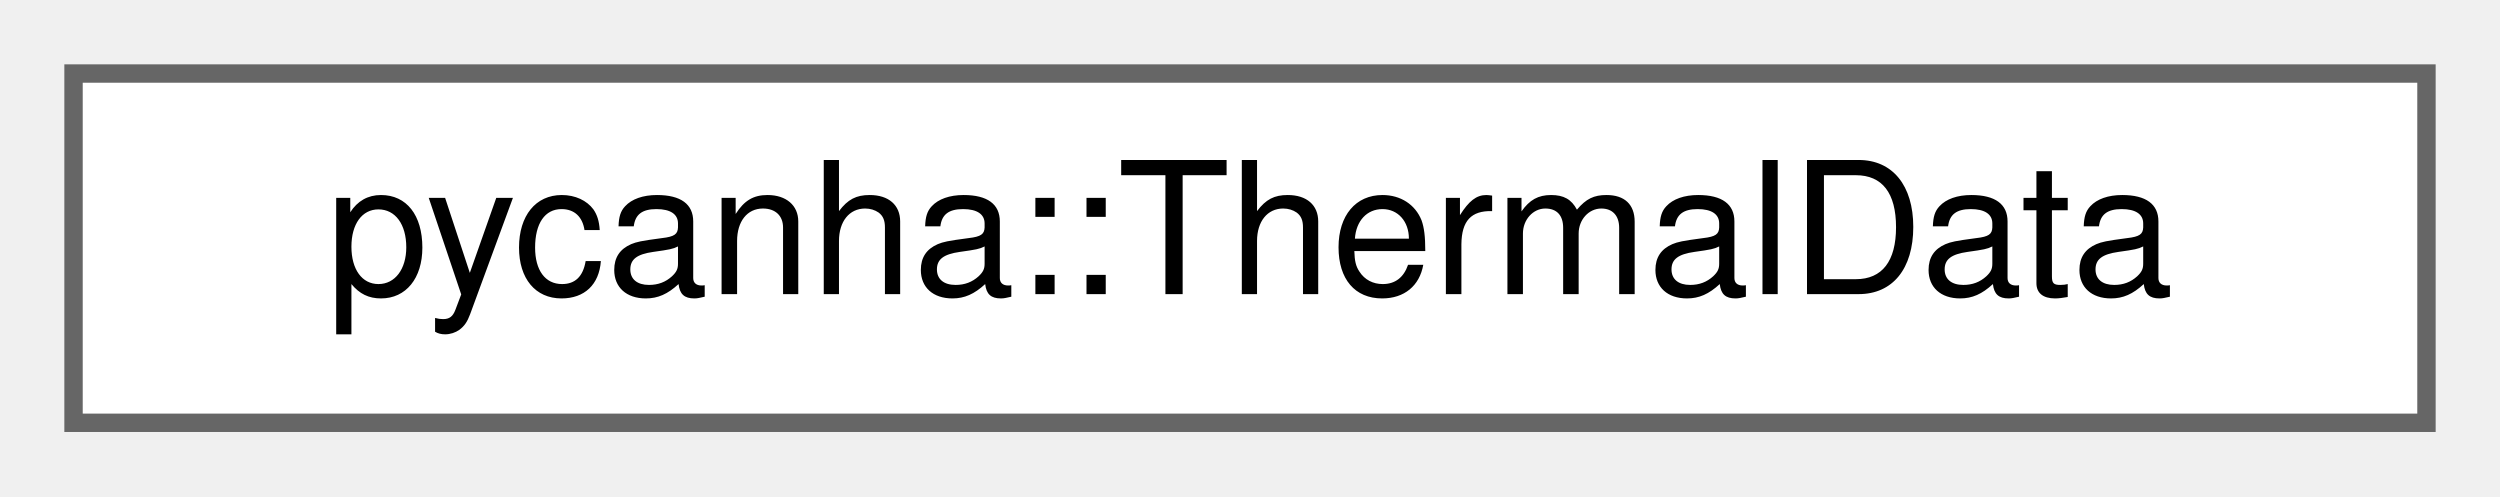
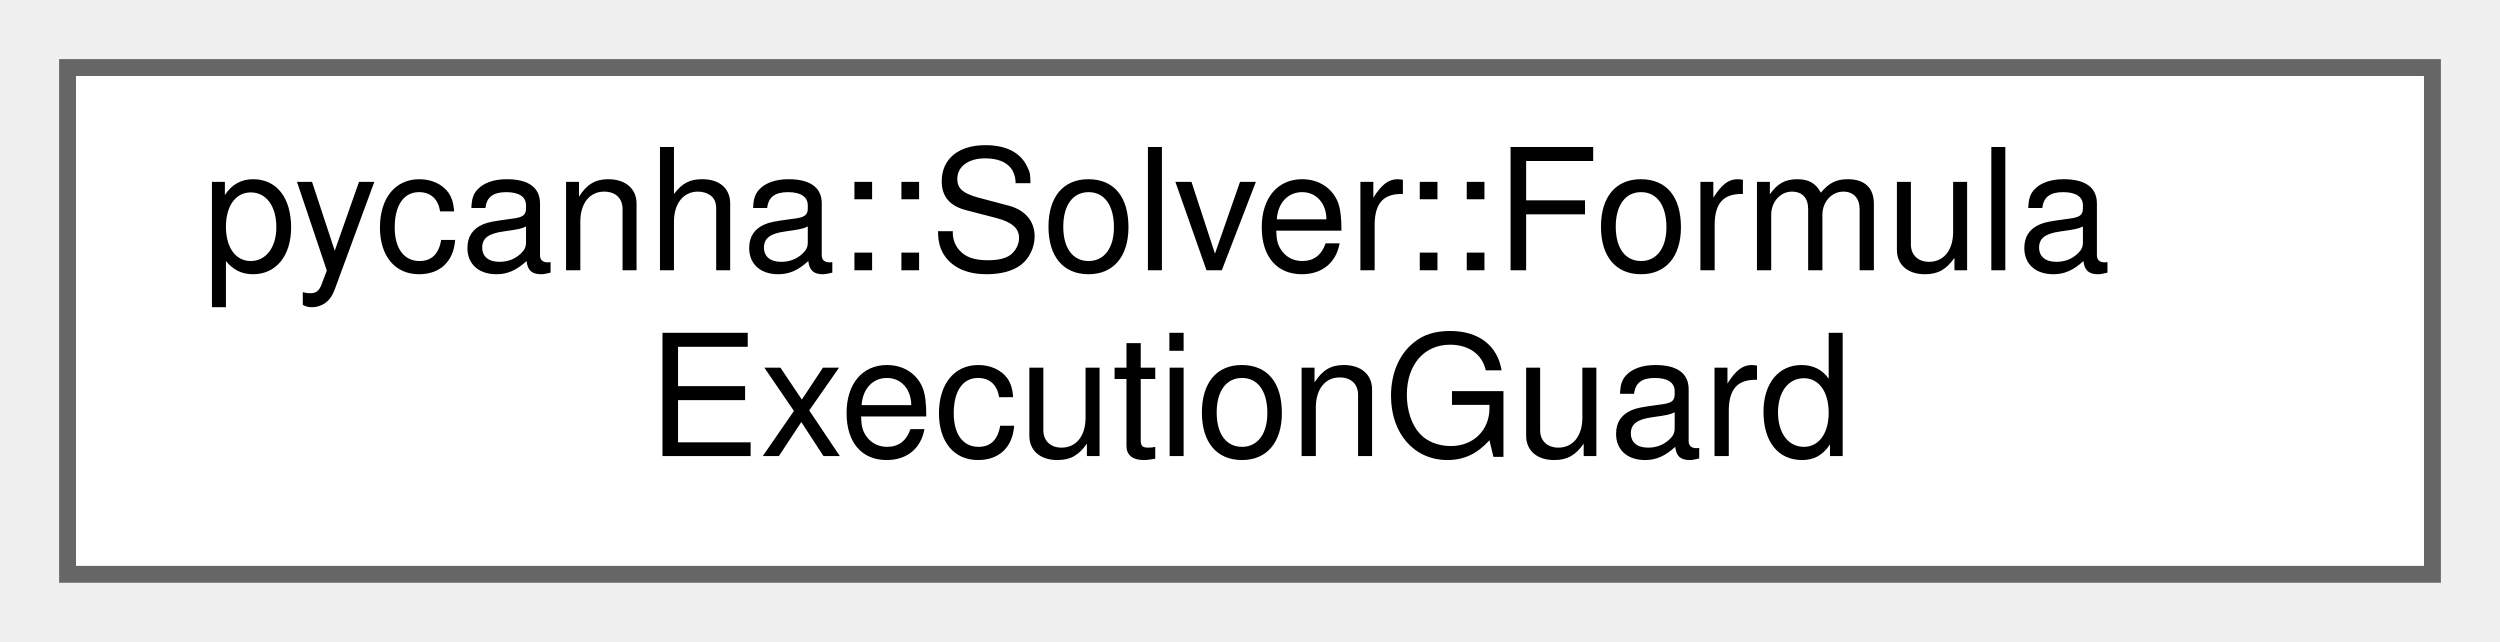
- <svg xmlns="http://www.w3.org/2000/svg" xmlns:xlink="http://www.w3.org/1999/xlink" width="136pt" height="27pt" viewBox="0.00 0.00 136.00 27.00">
-   <g id="graph0" class="graph" transform="scale(1 1) rotate(0) translate(4 23)">
+ <svg xmlns="http://www.w3.org/2000/svg" xmlns:xlink="http://www.w3.org/1999/xlink" width="148pt" height="38pt" viewBox="0.00 0.00 148.00 38.00">
+   <g id="graph0" class="graph" transform="scale(1 1) rotate(0) translate(4 34)">
    <g id="Node000000" class="node">
      <g id="a_Node000000">
-         <a xlink:href="classpycanha_1_1ThermalData.html" target="_top" xlink:title=" ">
-           <polygon fill="white" stroke="#666666" points="128,-19 0,-19 0,0 128,0 128,-19" />
-           <text text-anchor="middle" x="64" y="-7" font-family="Helvetica,sans-Serif" font-size="10.00">pycanha::ThermalData</text>
+         <a xlink:href="classpycanha_1_1Solver_1_1FormulaExecutionGuard.html" target="_top" xlink:title=" ">
+           <polygon fill="white" stroke="#666666" points="140,-30 0,-30 0,0 140,0 140,-30" />
+           <text text-anchor="start" x="8" y="-18" font-family="Helvetica,sans-Serif" font-size="10.00">pycanha::Solver::Formula</text>
+           <text text-anchor="middle" x="70" y="-7" font-family="Helvetica,sans-Serif" font-size="10.00">ExecutionGuard</text>
        </a>
      </g>
    </g>
  </g>
</svg>
